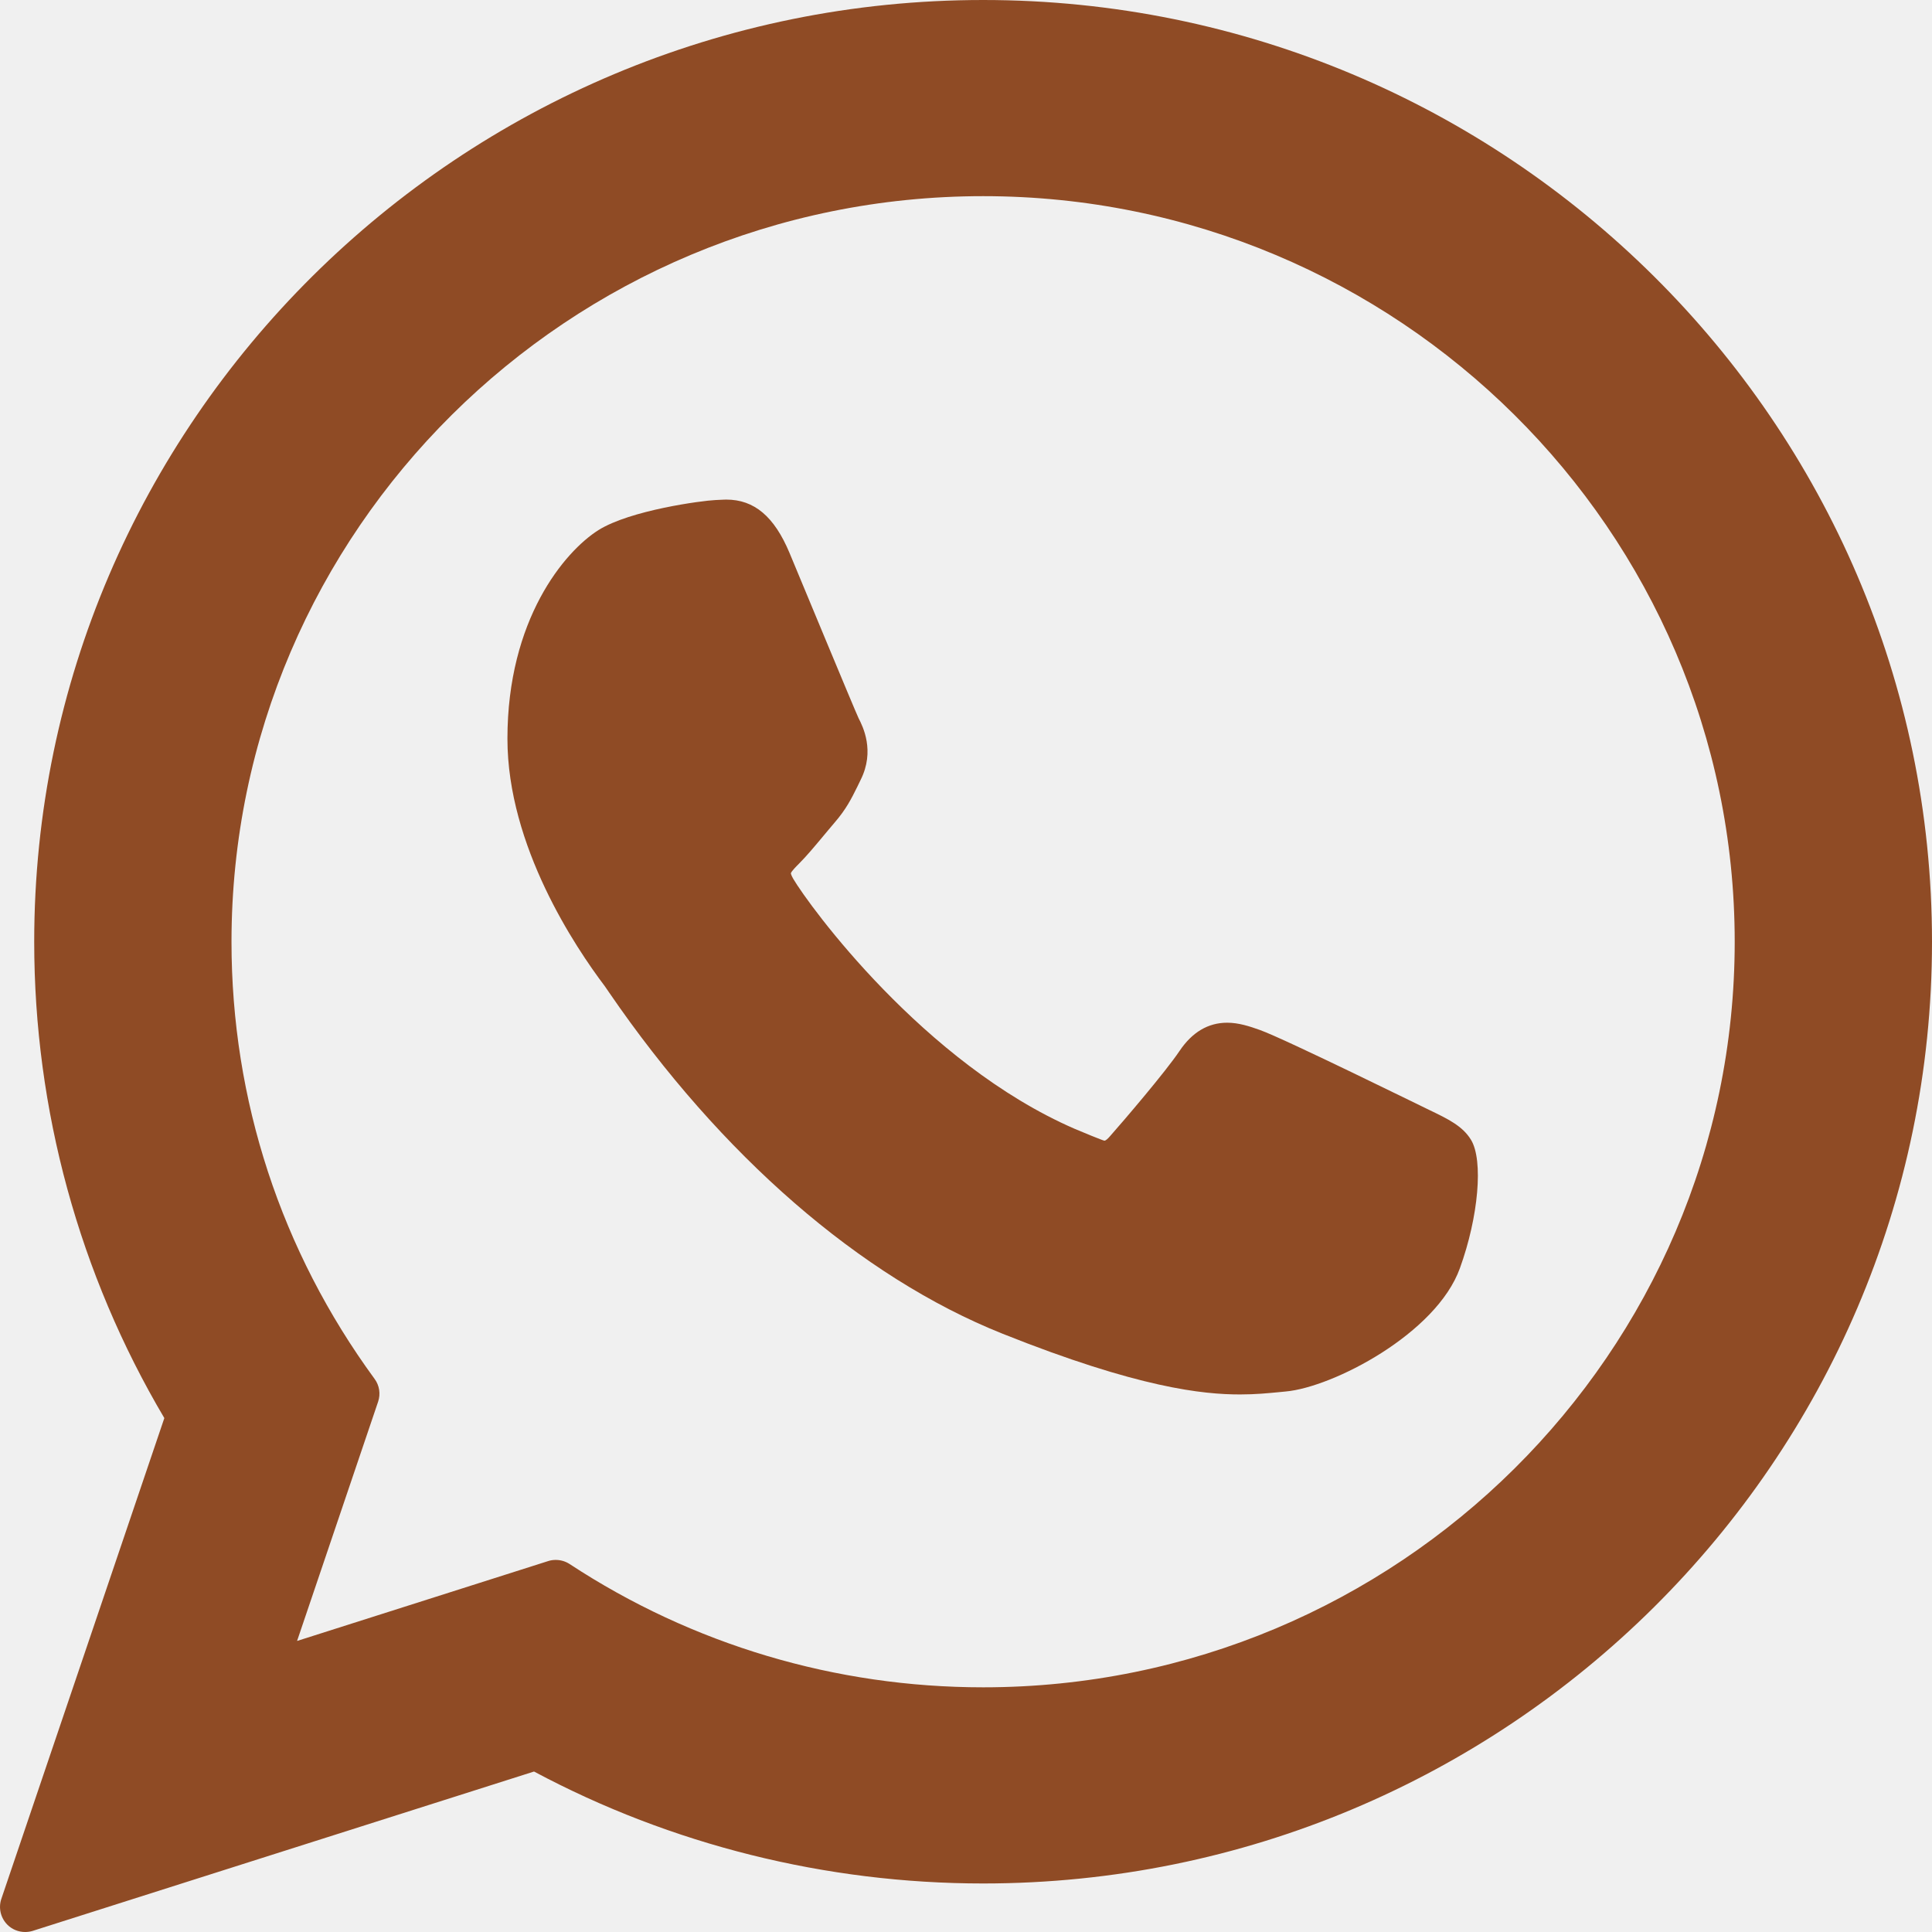
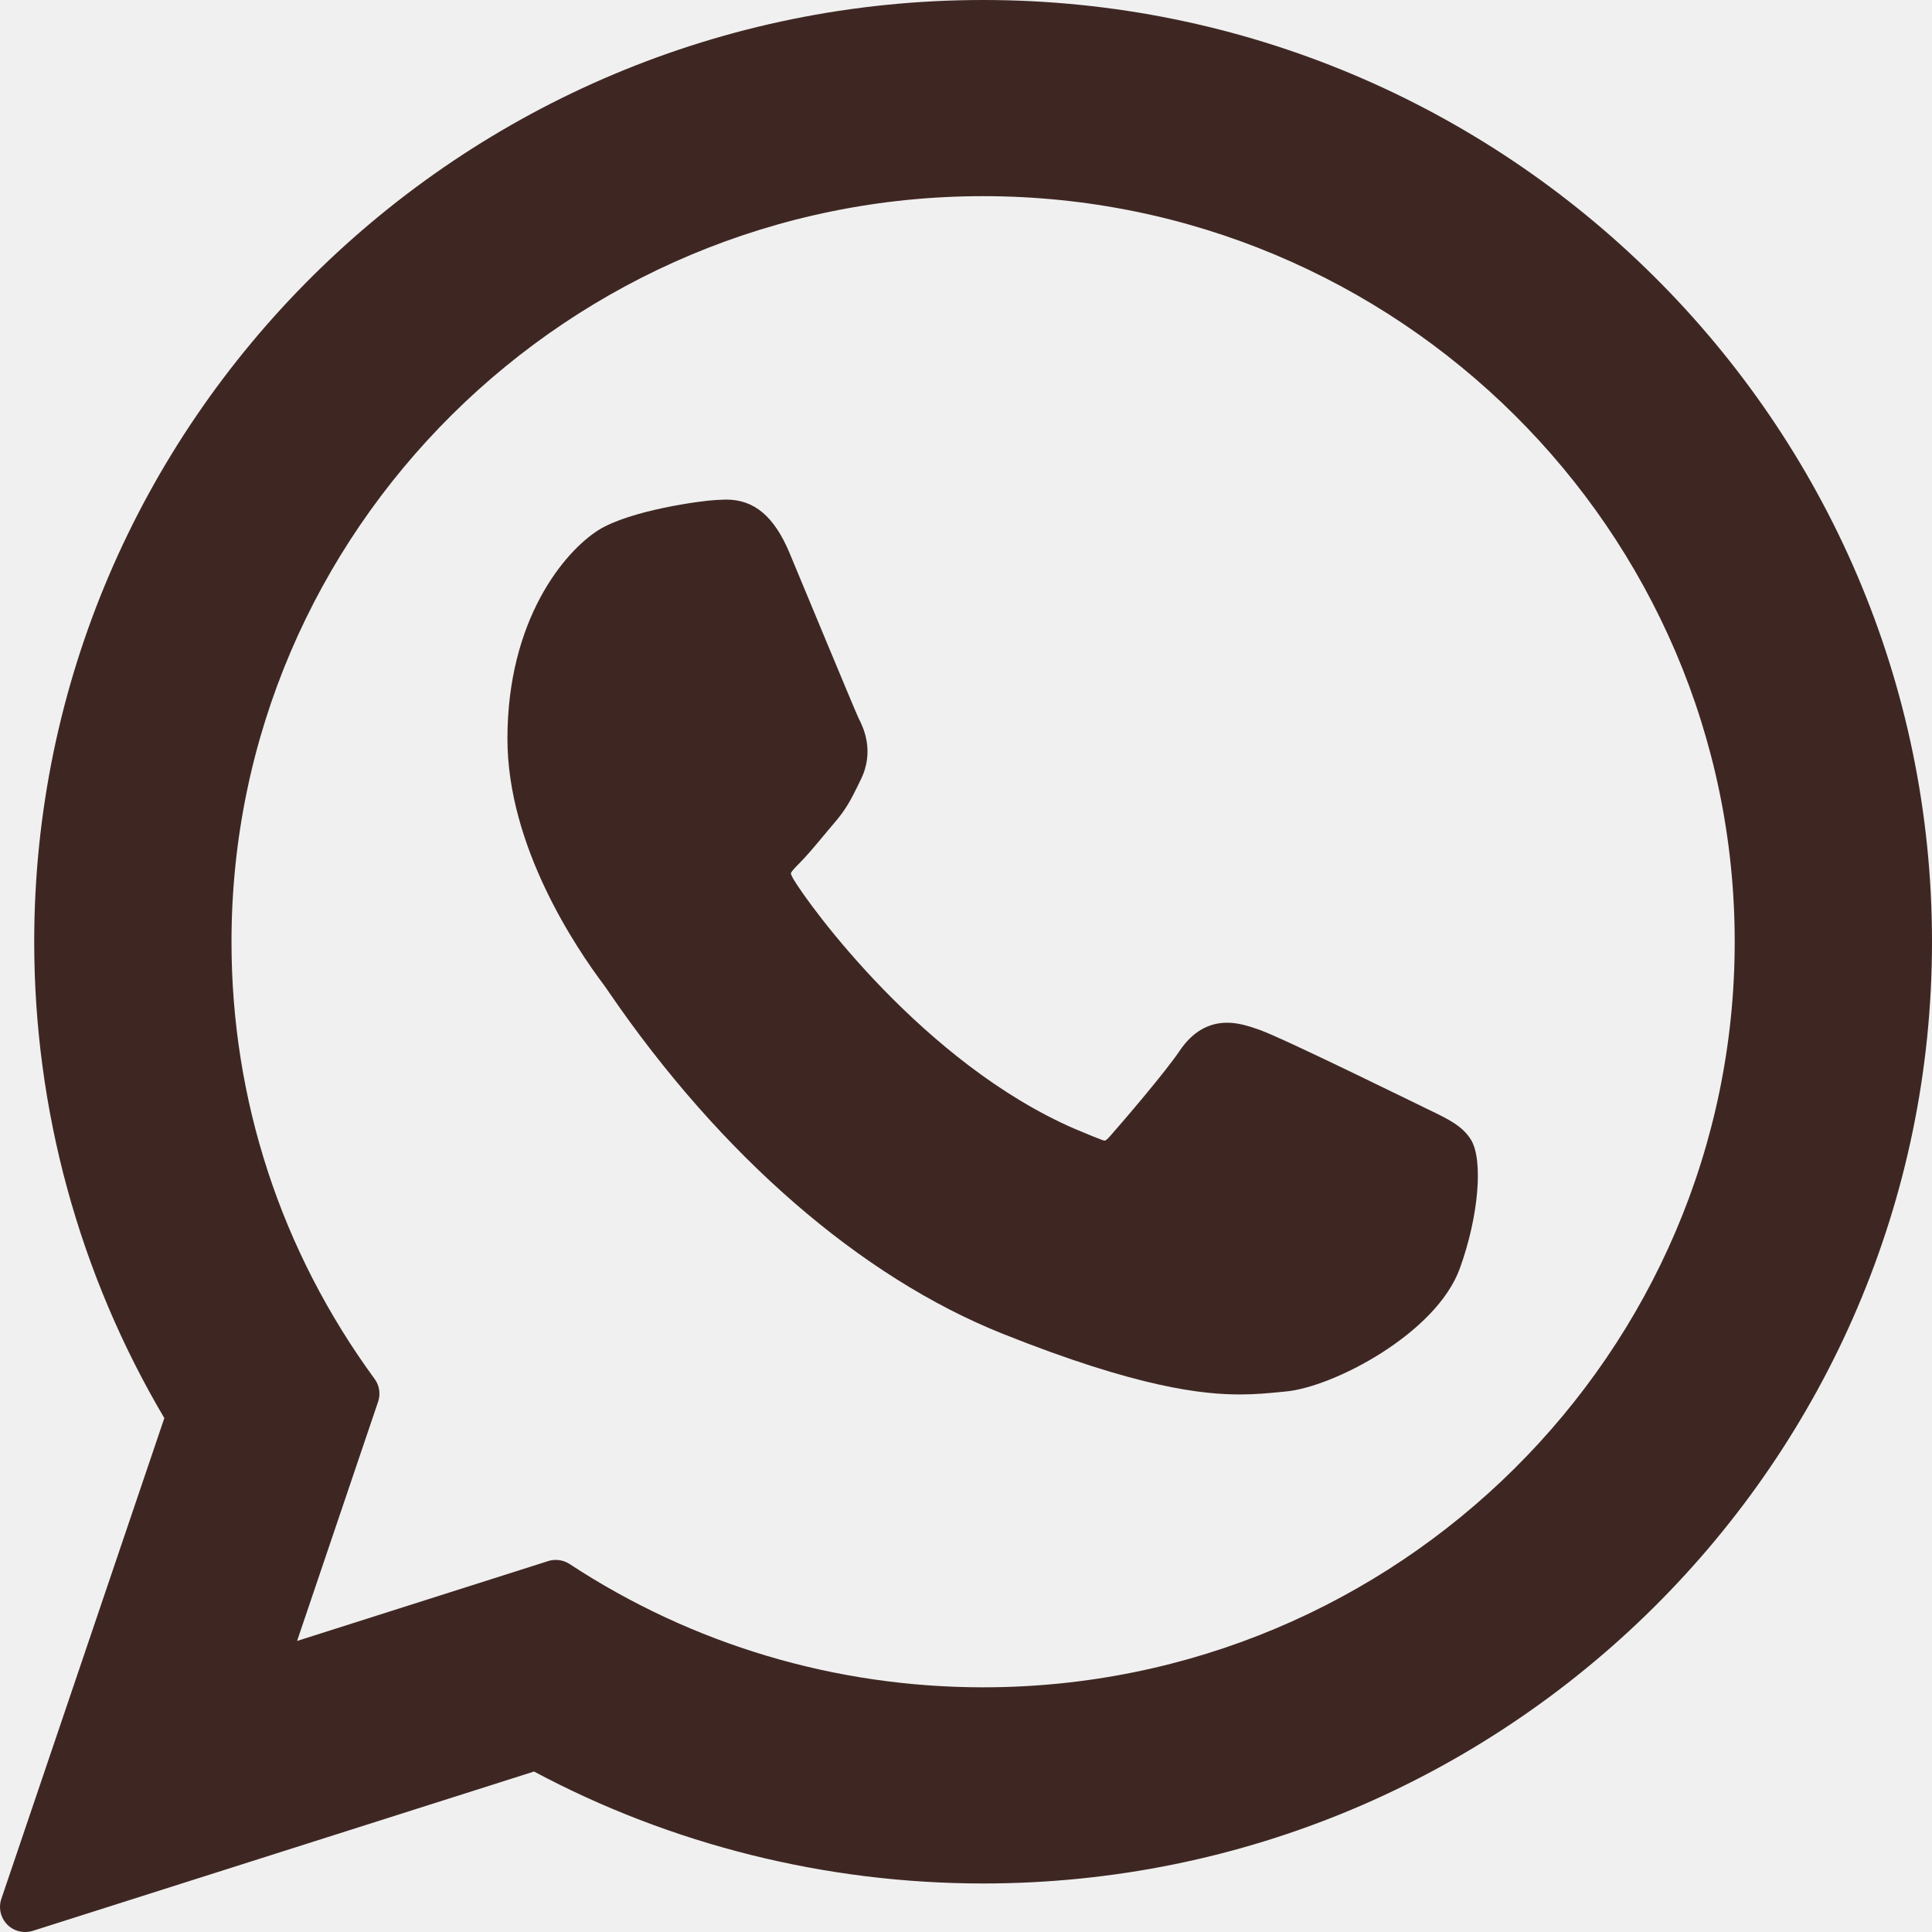
<svg xmlns="http://www.w3.org/2000/svg" width="17" height="17" viewBox="0 0 17 17" fill="none">
  <g clip-path="url(#clip0_1_369)">
-     <path d="M12.579 9.768C12.546 9.753 11.307 9.142 11.086 9.063C10.996 9.031 10.9 8.999 10.798 8.999C10.63 8.999 10.49 9.083 10.38 9.246C10.257 9.43 9.882 9.868 9.766 9.999C9.751 10.017 9.73 10.037 9.718 10.037C9.707 10.037 9.515 9.958 9.457 9.933C8.127 9.356 7.118 7.967 6.98 7.733C6.96 7.699 6.959 7.684 6.959 7.684C6.964 7.666 7.009 7.621 7.032 7.598C7.099 7.531 7.172 7.443 7.243 7.358C7.277 7.318 7.31 7.277 7.343 7.239C7.446 7.12 7.492 7.027 7.545 6.92L7.572 6.864C7.702 6.607 7.591 6.39 7.555 6.32C7.526 6.261 7.003 4.998 6.947 4.865C6.813 4.545 6.637 4.396 6.391 4.396C6.368 4.396 6.391 4.396 6.295 4.4C6.179 4.405 5.545 4.489 5.265 4.665C4.968 4.853 4.465 5.45 4.465 6.5C4.465 7.446 5.065 8.338 5.322 8.678C5.329 8.687 5.34 8.704 5.357 8.729C6.344 10.17 7.574 11.237 8.82 11.735C10.021 12.215 10.589 12.27 10.912 12.27H10.912C11.048 12.27 11.157 12.259 11.252 12.25L11.313 12.244C11.728 12.207 12.639 11.735 12.846 11.159C13.01 10.706 13.053 10.21 12.944 10.03C12.87 9.908 12.741 9.846 12.579 9.768Z" fill="#8F4B25" />
-     <path d="M8.651 0C4.047 0 0.301 3.718 0.301 8.287C0.301 9.765 0.697 11.212 1.446 12.478L0.012 16.708C-0.015 16.787 0.005 16.874 0.063 16.934C0.105 16.977 0.162 17 0.221 17C0.243 17 0.266 16.997 0.288 16.99L4.699 15.588C5.906 16.233 7.27 16.573 8.651 16.573C13.255 16.573 17 12.856 17 8.287C17 3.718 13.255 0 8.651 0ZM8.651 14.847C7.352 14.847 6.093 14.472 5.012 13.762C4.975 13.738 4.933 13.726 4.89 13.726C4.868 13.726 4.845 13.729 4.824 13.736L2.614 14.439L3.327 12.334C3.35 12.266 3.339 12.191 3.296 12.133C2.472 11.007 2.037 9.678 2.037 8.287C2.037 4.669 5.004 1.726 8.651 1.726C12.297 1.726 15.264 4.669 15.264 8.287C15.264 11.904 12.297 14.847 8.651 14.847Z" fill="#8F4B25" />
+     <path d="M12.579 9.768C12.546 9.753 11.307 9.142 11.086 9.063C10.996 9.031 10.9 8.999 10.798 8.999C10.63 8.999 10.49 9.083 10.38 9.246C10.257 9.43 9.882 9.868 9.766 9.999C9.751 10.017 9.73 10.037 9.718 10.037C9.707 10.037 9.515 9.958 9.457 9.933C8.127 9.356 7.118 7.967 6.98 7.733C6.96 7.699 6.959 7.684 6.959 7.684C6.964 7.666 7.009 7.621 7.032 7.598C7.099 7.531 7.172 7.443 7.243 7.358C7.277 7.318 7.31 7.277 7.343 7.239C7.446 7.12 7.492 7.027 7.545 6.92L7.572 6.864C7.702 6.607 7.591 6.39 7.555 6.32C7.526 6.261 7.003 4.998 6.947 4.865C6.813 4.545 6.637 4.396 6.391 4.396C6.368 4.396 6.391 4.396 6.295 4.4C6.179 4.405 5.545 4.489 5.265 4.665C4.968 4.853 4.465 5.45 4.465 6.5C4.465 7.446 5.065 8.338 5.322 8.678C5.329 8.687 5.34 8.704 5.357 8.729C6.344 10.17 7.574 11.237 8.82 11.735C10.021 12.215 10.589 12.27 10.912 12.27H10.912C11.048 12.27 11.157 12.259 11.252 12.25L11.313 12.244C11.728 12.207 12.639 11.735 12.846 11.159C13.01 10.706 13.053 10.21 12.944 10.03C12.87 9.908 12.741 9.846 12.579 9.768Z" fill="#3E2723" />
+     <path d="M8.651 0C4.047 0 0.301 3.718 0.301 8.287C0.301 9.765 0.697 11.212 1.446 12.478L0.012 16.708C-0.015 16.787 0.005 16.874 0.063 16.934C0.105 16.977 0.162 17 0.221 17C0.243 17 0.266 16.997 0.288 16.99L4.699 15.588C5.906 16.233 7.27 16.573 8.651 16.573C13.255 16.573 17 12.856 17 8.287C17 3.718 13.255 0 8.651 0ZM8.651 14.847C7.352 14.847 6.093 14.472 5.012 13.762C4.975 13.738 4.933 13.726 4.89 13.726C4.868 13.726 4.845 13.729 4.824 13.736L2.614 14.439L3.327 12.334C3.35 12.266 3.339 12.191 3.296 12.133C2.472 11.007 2.037 9.678 2.037 8.287C2.037 4.669 5.004 1.726 8.651 1.726C12.297 1.726 15.264 4.669 15.264 8.287C15.264 11.904 12.297 14.847 8.651 14.847Z" fill="#3E2723" />
  </g>
  <defs>
    <clipPath id="clip0_1_369">
      <rect width="17" height="17" fill="white" />
    </clipPath>
  </defs>
</svg>
